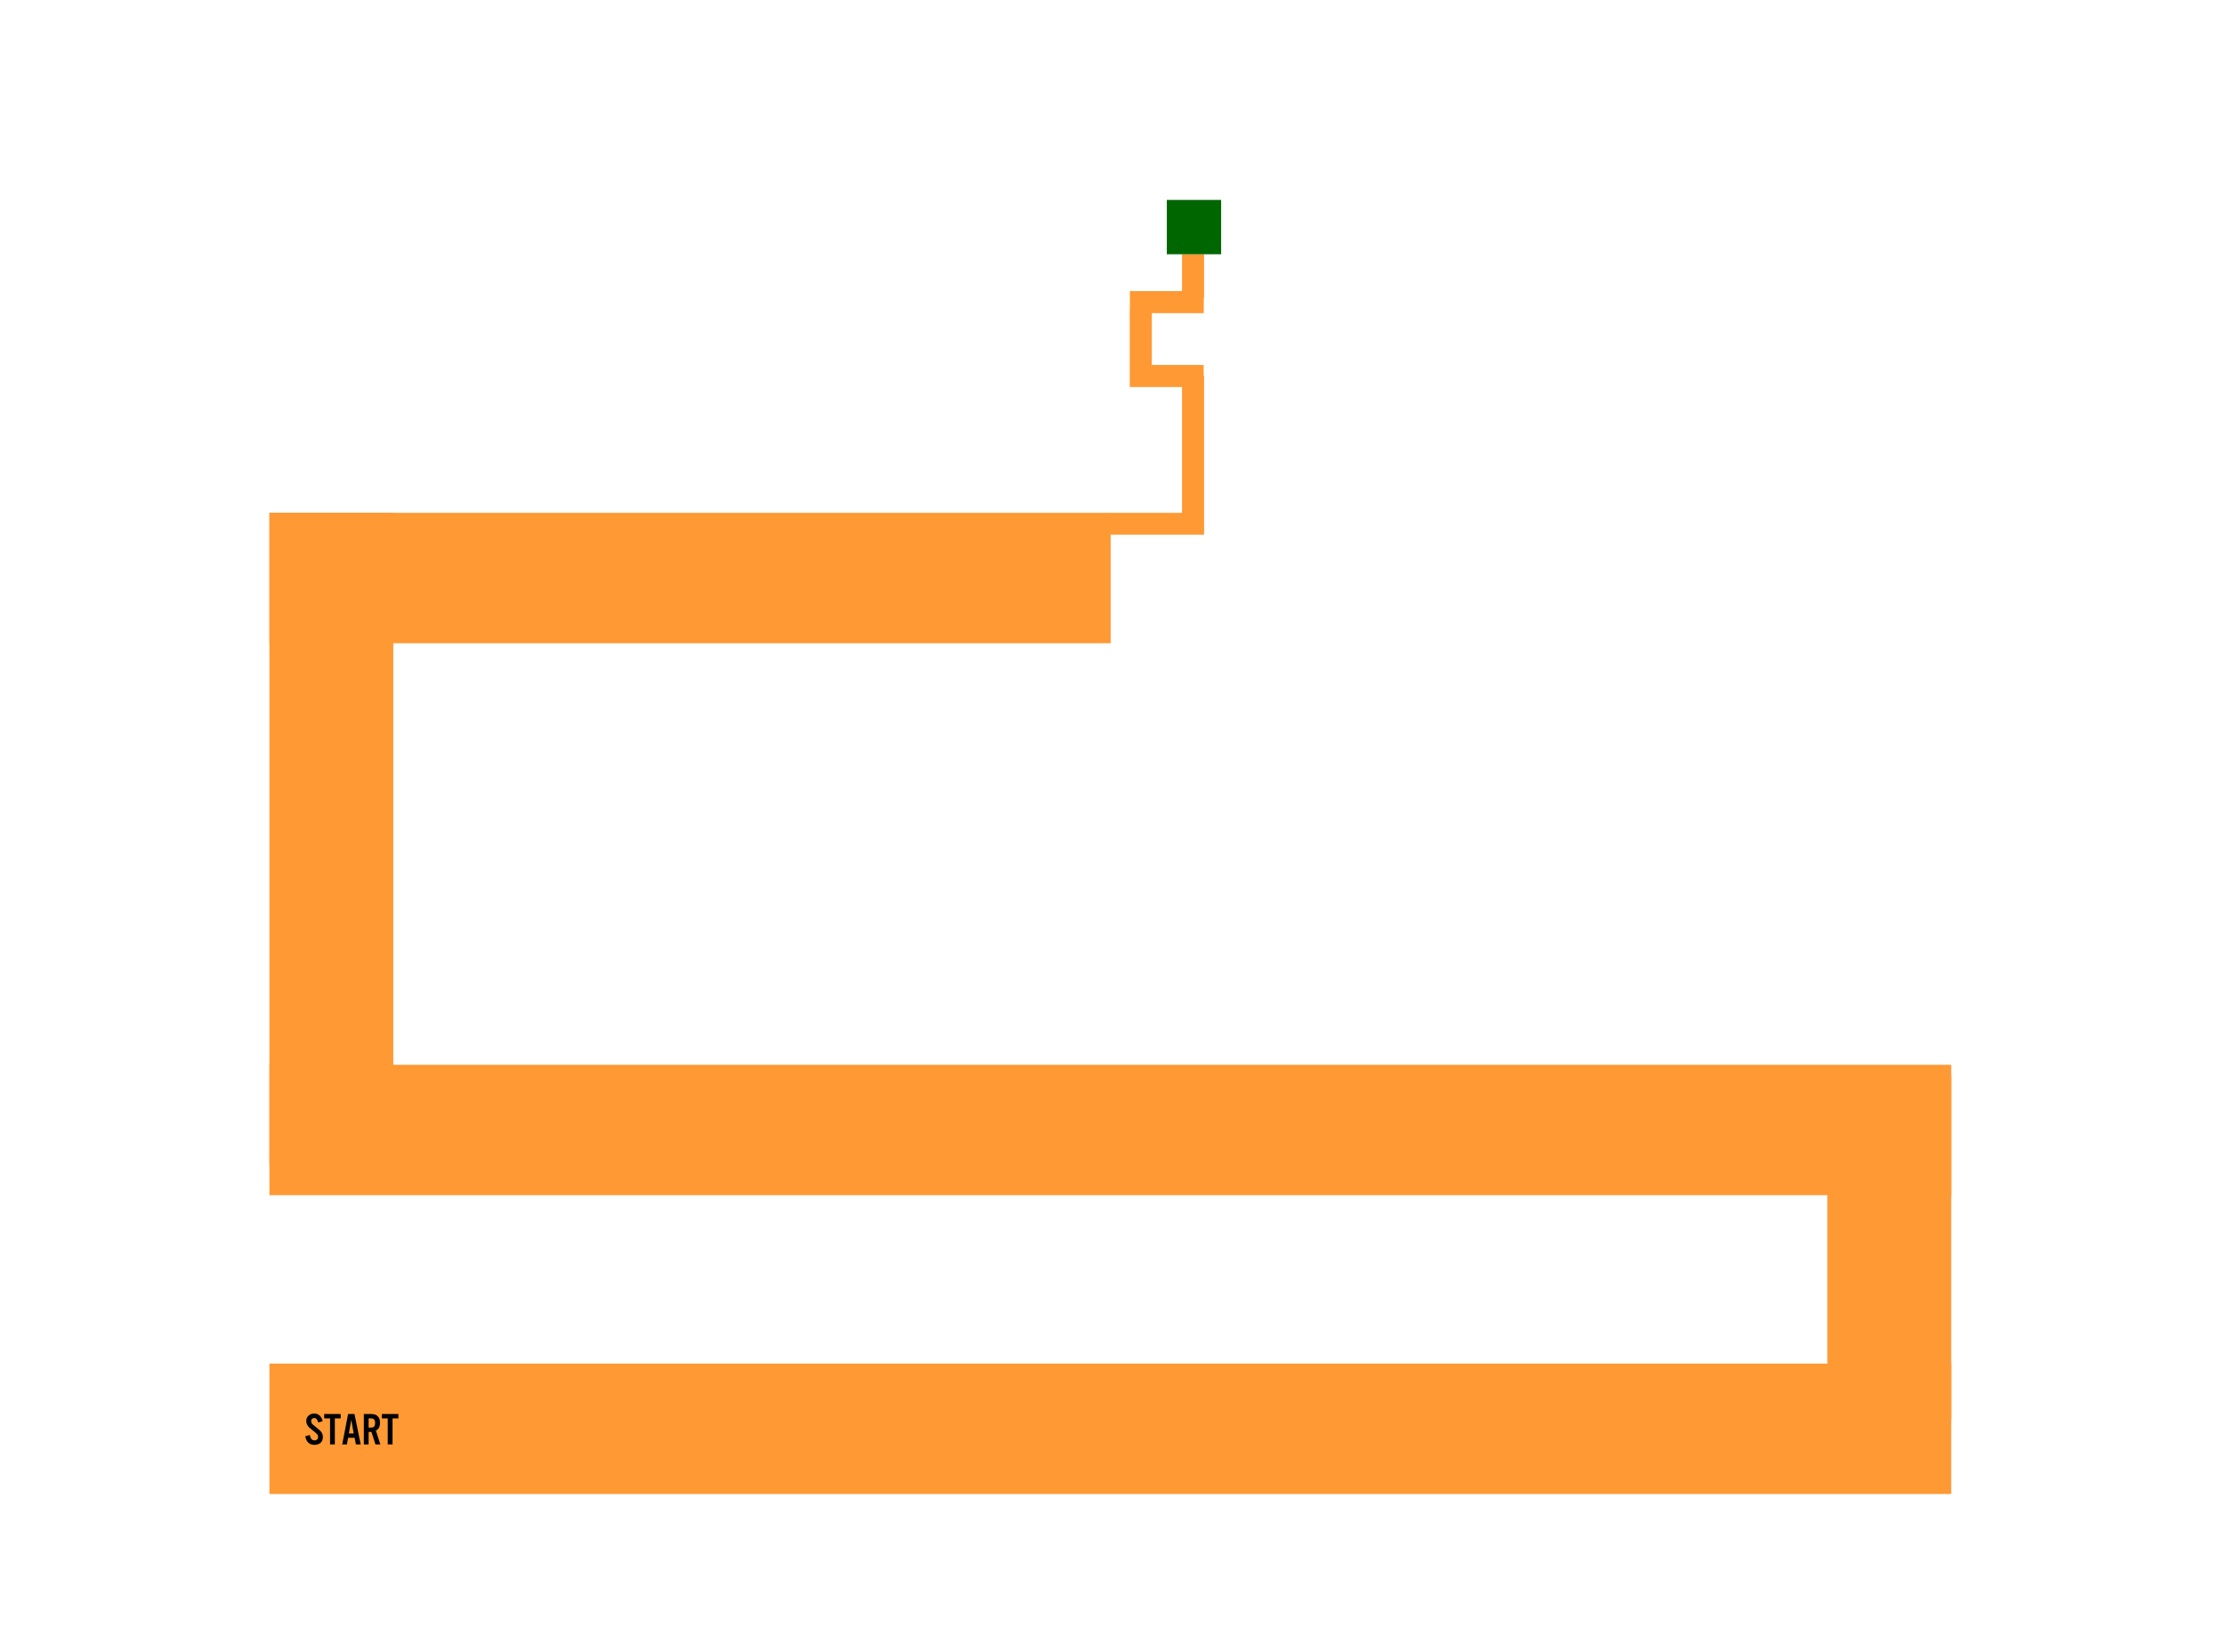
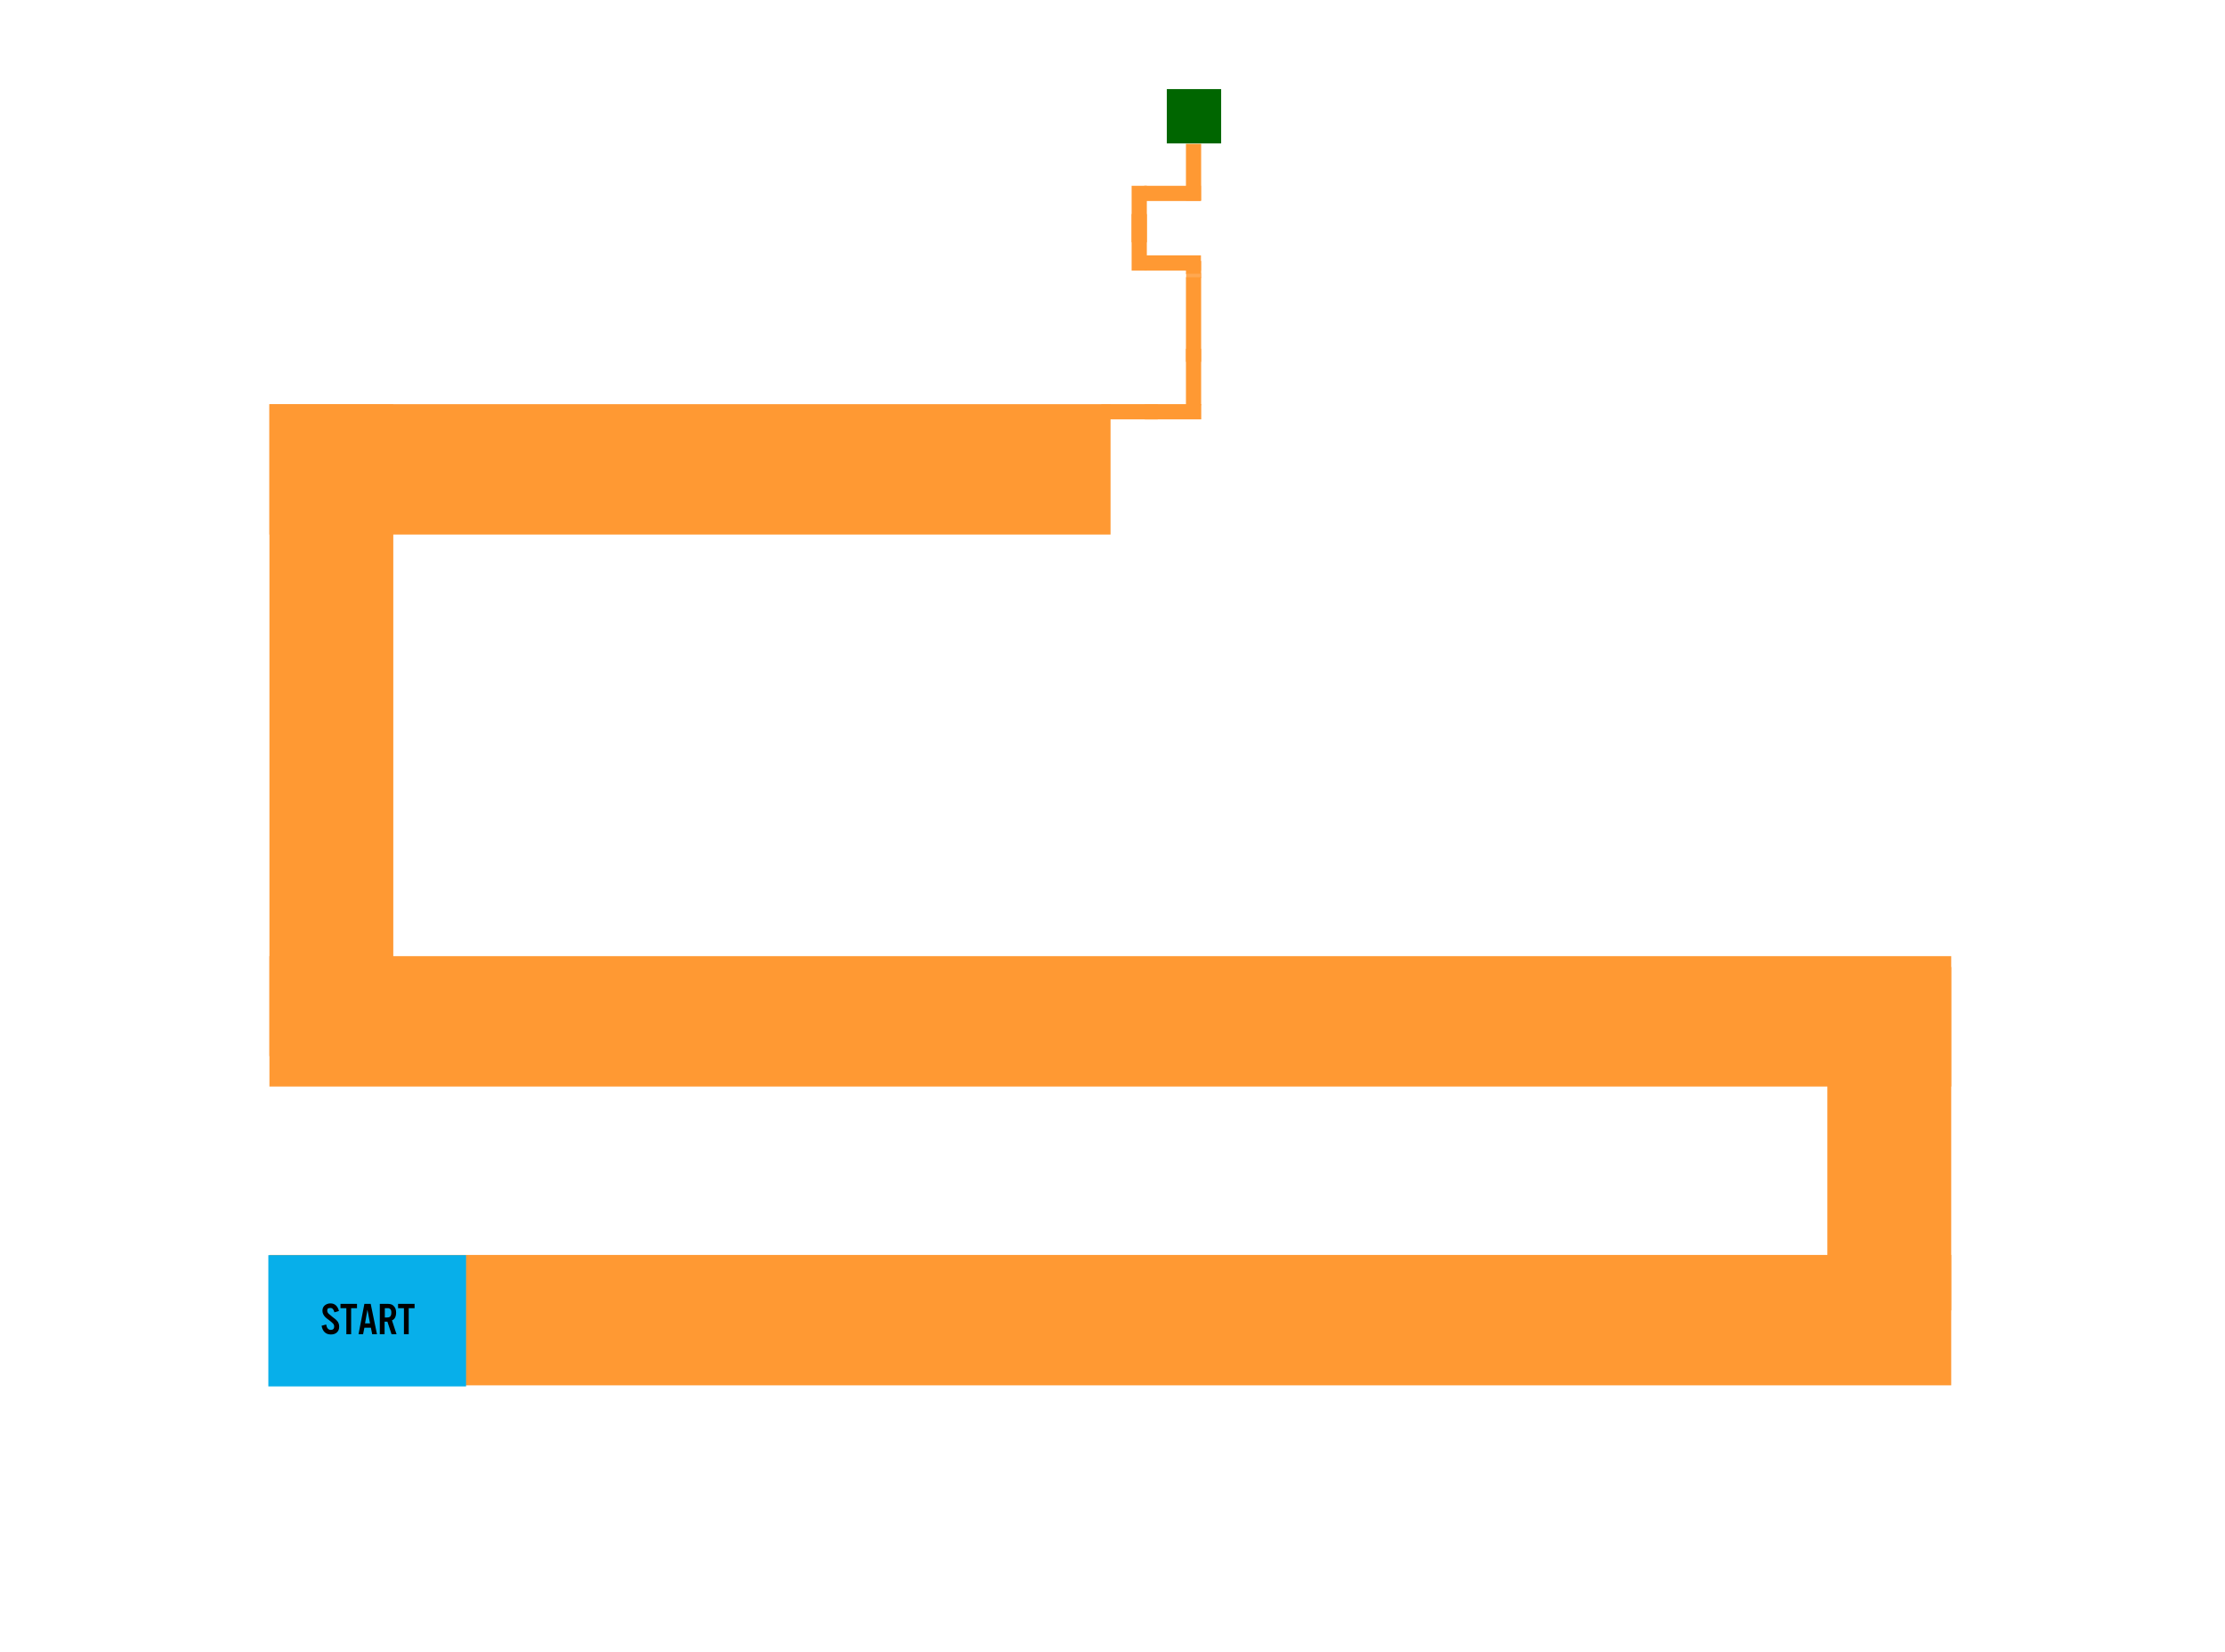
- <svg xmlns="http://www.w3.org/2000/svg" xmlns:xlink="http://www.w3.org/1999/xlink" version="1.1" preserveAspectRatio="none" x="0px" y="0px" width="1024px" height="760px" viewBox="0 0 1024 760">
-   <defs>
-     <g id="Layer3_0_FILL">
-       <path fill="#FF9933" stroke="none" d=" M 511.15 296 L 511.15 236 124 236 124 296 511.15 296 M 898 550 L 898 490 124 490 124 550 898 550 M 898 687.5 L 898 627.5 124 627.5 124 687.5 898 687.5 Z" />
+ <svg xmlns="http://www.w3.org/2000/svg" version="1.1" id="Layer_1" x="0px" y="0px" viewBox="0 0 1024 760" style="enable-background:new 0 0 1024 760;" xml:space="preserve">
+   <style type="text/css">
+ 	.st0{fill:#FF9933;}
+ 	.st1{fill:#006600;}
+ 	.st2{opacity:0.85;fill:#FF9933;}
+ 	.st3{fill:#07AFEA;}
+ </style>
+   <g transform="matrix( 1, 0, 0, 1, 0,0) ">
+     <g>
+       <g id="Layer3_0_FILL">
+         <path class="st0" d="M511.1,246v-60H124v60H511.1 M898,500v-60H124v60H898 M898,637.5v-60H124v60H898z" />
+       </g>
    </g>
-     <g id="Layer2_0_FILL">
-       <path fill="#FF9933" stroke="none" d=" M 554 144.1 L 554 137.05 554.15 137.05 554.15 117 544 117 544 133.95 520 133.95 520 142 519.95 142 519.95 178.1 544 178.1 544 236 511 236 511 246.05 554.15 246.05 554.15 173 553.95 173 553.95 167.95 530.1 167.95 530.1 144.1 554 144.1 Z" />
-       <path fill="#006600" stroke="none" d=" M 562 92 L 537 92 537 117 544 117 554.15 117 562 117 562 92 Z" />
-     </g>
-     <g id="Layer1_0_FILL">
-       <path fill="#000000" stroke="none" d=" M 174.9 654.7 Q 174.9 652.65 173.65 651.55 172.7 650.7 170.85 650.7 L 167.45 650.7 167.45 664.7 169.65 664.7 169.65 658.95 170.95 658.95 172.8 664.7 175.05 664.7 173 658.35 Q 174.9 657.4 174.9 654.7 M 170.45 652.7 Q 171 652.7 171.35 652.75 171.8 652.85 172.1 653.15 172.65 653.7 172.65 654.85 172.65 656.4 171.7 656.8 171.3 656.95 170.45 656.95 L 169.65 656.95 169.65 652.7 170.45 652.7 M 183.35 652.7 L 183.35 650.7 175.75 650.7 175.75 652.7 178.45 652.7 178.45 664.7 180.65 664.7 180.65 652.7 183.35 652.7 M 159.65 664.7 L 160.2 661.65 163.2 661.65 163.8 664.7 166 664.7 163.15 650.7 160.2 650.7 157.5 664.7 159.65 664.7 M 160.55 659.65 L 161.65 653.4 162.8 659.65 160.55 659.65 M 144.6 652.55 Q 145.95 652.55 146.45 654.6 L 148.5 654 Q 147.6 650.5 144.6 650.5 143.1 650.5 142.1 651.35 140.95 652.3 140.95 653.95 140.95 655.6 142.4 657 142.7 657.3 144.3 658.55 145.4 659.4 145.85 659.9 146.4 660.55 146.4 661.3 146.4 662 145.95 662.4 145.5 662.85 144.8 662.85 143 662.85 142.6 660.35 L 140.5 660.95 Q 141.2 664.9 144.8 664.9 146.5 664.9 147.6 663.9 148.6 662.9 148.6 661.35 148.6 659.85 147.7 658.75 147.1 658.05 145.6 656.9 144.15 655.75 143.75 655.35 143.2 654.7 143.2 653.95 143.2 653.35 143.6 652.9 144 652.55 144.6 652.55 M 154.1 652.7 L 156.8 652.7 156.8 650.7 149.2 650.7 149.2 652.7 151.9 652.7 151.9 664.7 154.1 664.7 154.1 652.7 Z" />
-     </g>
-     <g id="Layer0_0_FILL">
-       <path fill="#FF9933" stroke="none" d=" M 181 236 L 124 236 124 536 181 536 181 236 M 898 495 L 841 495 841 653 898 653 898 495 Z" />
-     </g>
-   </defs>
-   <g transform="matrix( 1, 0, 0, 1, 0,0) ">
-     <use xlink:href="#Layer3_0_FILL" />
  </g>
  <g transform="matrix( 1, 0, 0, 1, 0,0) ">
-     <use xlink:href="#Layer2_0_FILL" />
+     <g>
+       <g id="Layer2_0_FILL">
+         <rect x="545.8" y="66.2" class="st0" width="7" height="26.1" />
+         <rect x="536.2" y="75.9" transform="matrix(4.495521e-011 -1 1 4.495521e-011 450.702 628.702)" class="st0" width="7" height="26.1" />
+         <rect x="520.8" y="85.5" class="st0" width="7" height="26" />
+         <rect x="520.8" y="98.5" class="st0" width="7" height="26" />
+         <rect x="536.2" y="107.9" transform="matrix(4.495521e-011 -1 1 4.495521e-011 418.702 660.702)" class="st0" width="7" height="26.1" />
+         <rect x="545.8" y="120.1" class="st0" width="7" height="6" />
+         <rect x="545.8" y="127.6" class="st0" width="7" height="38.9" />
+         <rect x="545.8" y="160.5" class="st0" width="7" height="26" />
+         <rect x="536.4" y="176.5" transform="matrix(4.469498e-011 -1 1 4.469498e-011 350.3463 729.381)" class="st0" width="7" height="26" />
+         <rect x="516.4" y="176.5" transform="matrix(4.469498e-011 -1 1 4.469498e-011 330.3463 709.381)" class="st0" width="7" height="26" />
+         <path class="st1" d="M562,41h-25v25h7h10.2h7.8V41z" />
+         <rect x="545.9" y="125.9" class="st2" width="7" height="2" />
+       </g>
+     </g>
  </g>
  <g transform="matrix( 1, 0, 0, 1, 0,0) ">
-     <use xlink:href="#Layer1_0_FILL" />
+     <g>
+       <g id="Layer0_0_FILL">
+         <path class="st0" d="M181,186h-57v300h57V186 M898,445h-57v158h57V445z" />
+       </g>
+     </g>
  </g>
+   <rect x="123.5" y="577.6" class="st3" width="91" height="60.4" />
  <g transform="matrix( 1, 0, 0, 1, 0,0) ">
-     <use xlink:href="#Layer0_0_FILL" />
+     <g>
+       <g id="Layer1_0_FILL">
+         <path d="M182.3,604c0-1.4-0.4-2.4-1.3-3.2c-0.6-0.6-1.6-0.8-2.8-0.8h-3.4v14h2.2v-5.8h1.3l1.9,5.8h2.3l-2.1-6.4     C181.7,607.1,182.3,605.8,182.3,604 M177.9,602c0.4,0,0.7,0,0.9,0c0.3,0.1,0.6,0.2,0.8,0.4c0.4,0.4,0.5,0.9,0.5,1.7     c0,1-0.3,1.7-0.9,2c-0.3,0.1-0.7,0.2-1.3,0.2h-0.8V602H177.9 M190.8,602v-2h-7.6v2h2.7v12h2.2v-12H190.8 M167.1,614l0.6-3h3     l0.6,3h2.2l-2.9-14h-2.9l-2.7,14H167.1 M168,609l1.1-6.3l1.2,6.3H168 M152.1,601.9c0.9,0,1.5,0.7,1.8,2l2.1-0.6     c-0.6-2.3-1.9-3.5-3.9-3.5c-1,0-1.8,0.3-2.5,0.8c-0.8,0.6-1.2,1.5-1.2,2.6s0.5,2.1,1.4,3c0.2,0.2,0.8,0.7,1.9,1.5     c0.7,0.6,1.3,1,1.6,1.4c0.4,0.4,0.5,0.9,0.5,1.4c0,0.5-0.1,0.8-0.4,1.1c-0.3,0.3-0.7,0.4-1.1,0.4c-1.2,0-1.9-0.8-2.2-2.5     l-2.1,0.6c0.5,2.6,1.9,4,4.3,4c1.1,0,2.1-0.3,2.8-1c0.7-0.7,1-1.5,1-2.6c0-1-0.3-1.9-0.9-2.6c-0.4-0.5-1.1-1.1-2.1-1.8     c-1-0.8-1.6-1.3-1.9-1.6c-0.4-0.4-0.6-0.9-0.6-1.4c0-0.4,0.1-0.8,0.4-1C151.3,602,151.6,601.9,152.1,601.9 M161.6,602h2.7v-2     h-7.6v2h2.7v12h2.2V602z" />
+       </g>
+     </g>
  </g>
</svg>
